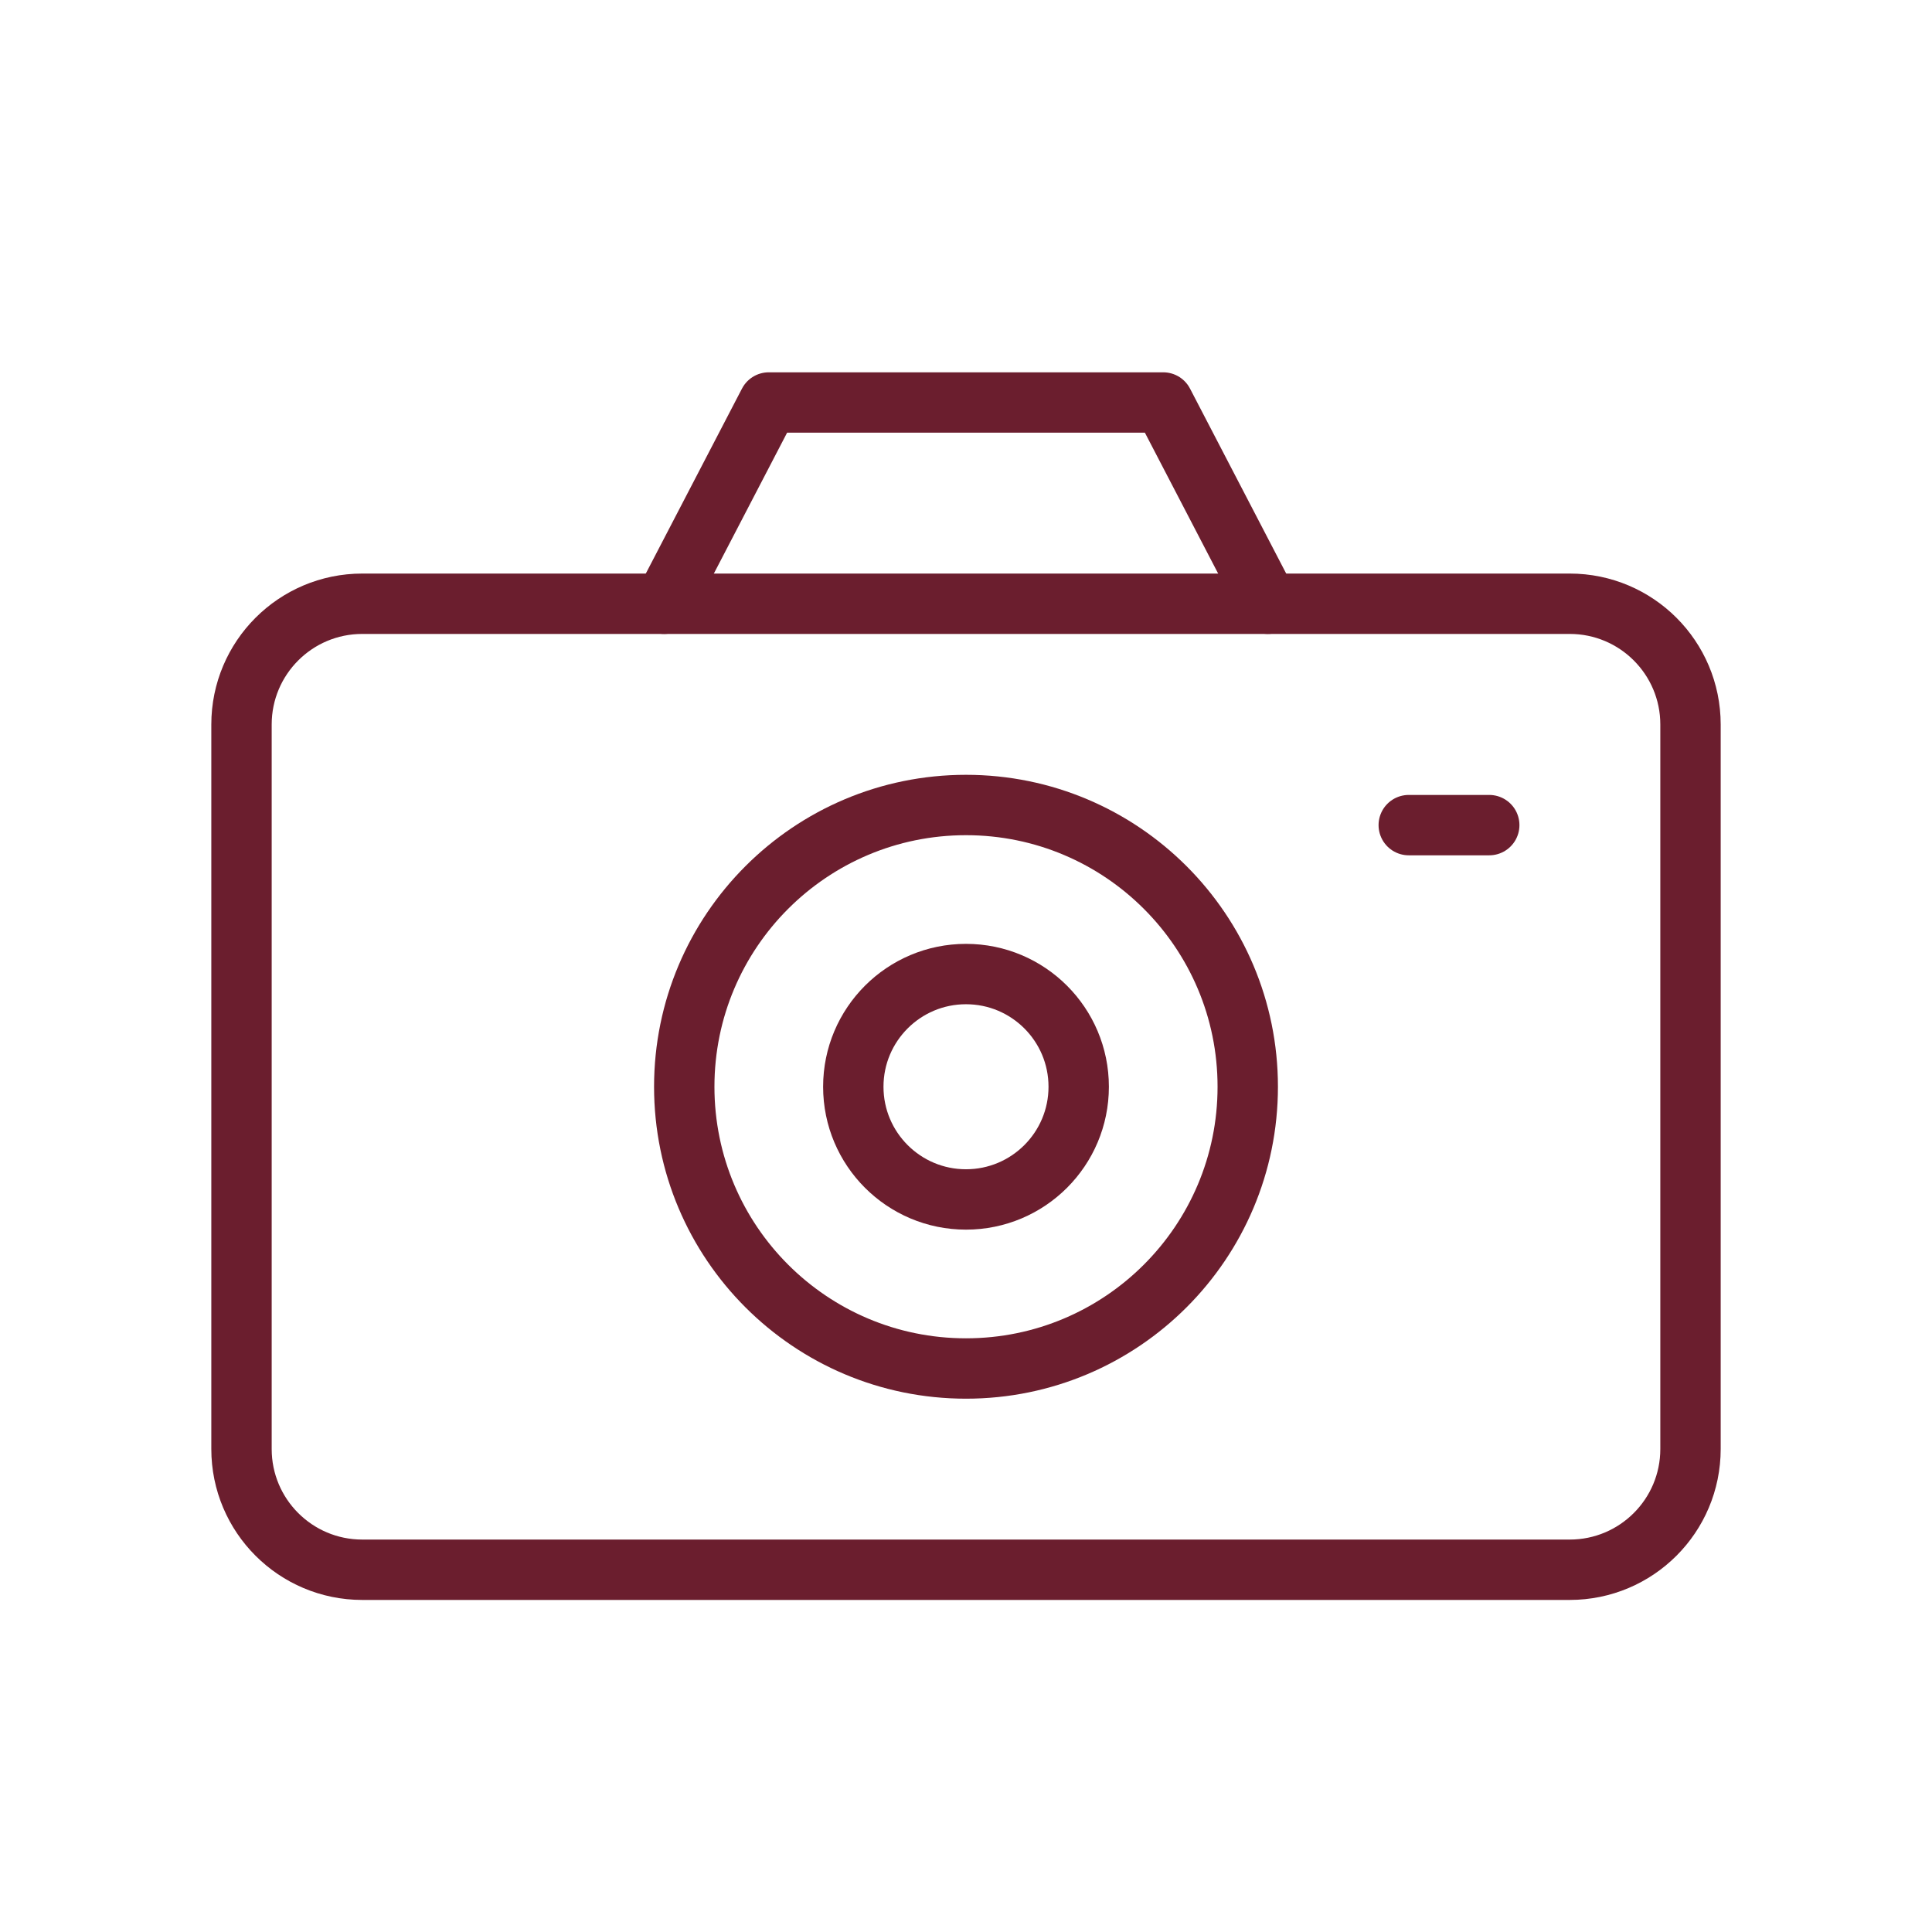
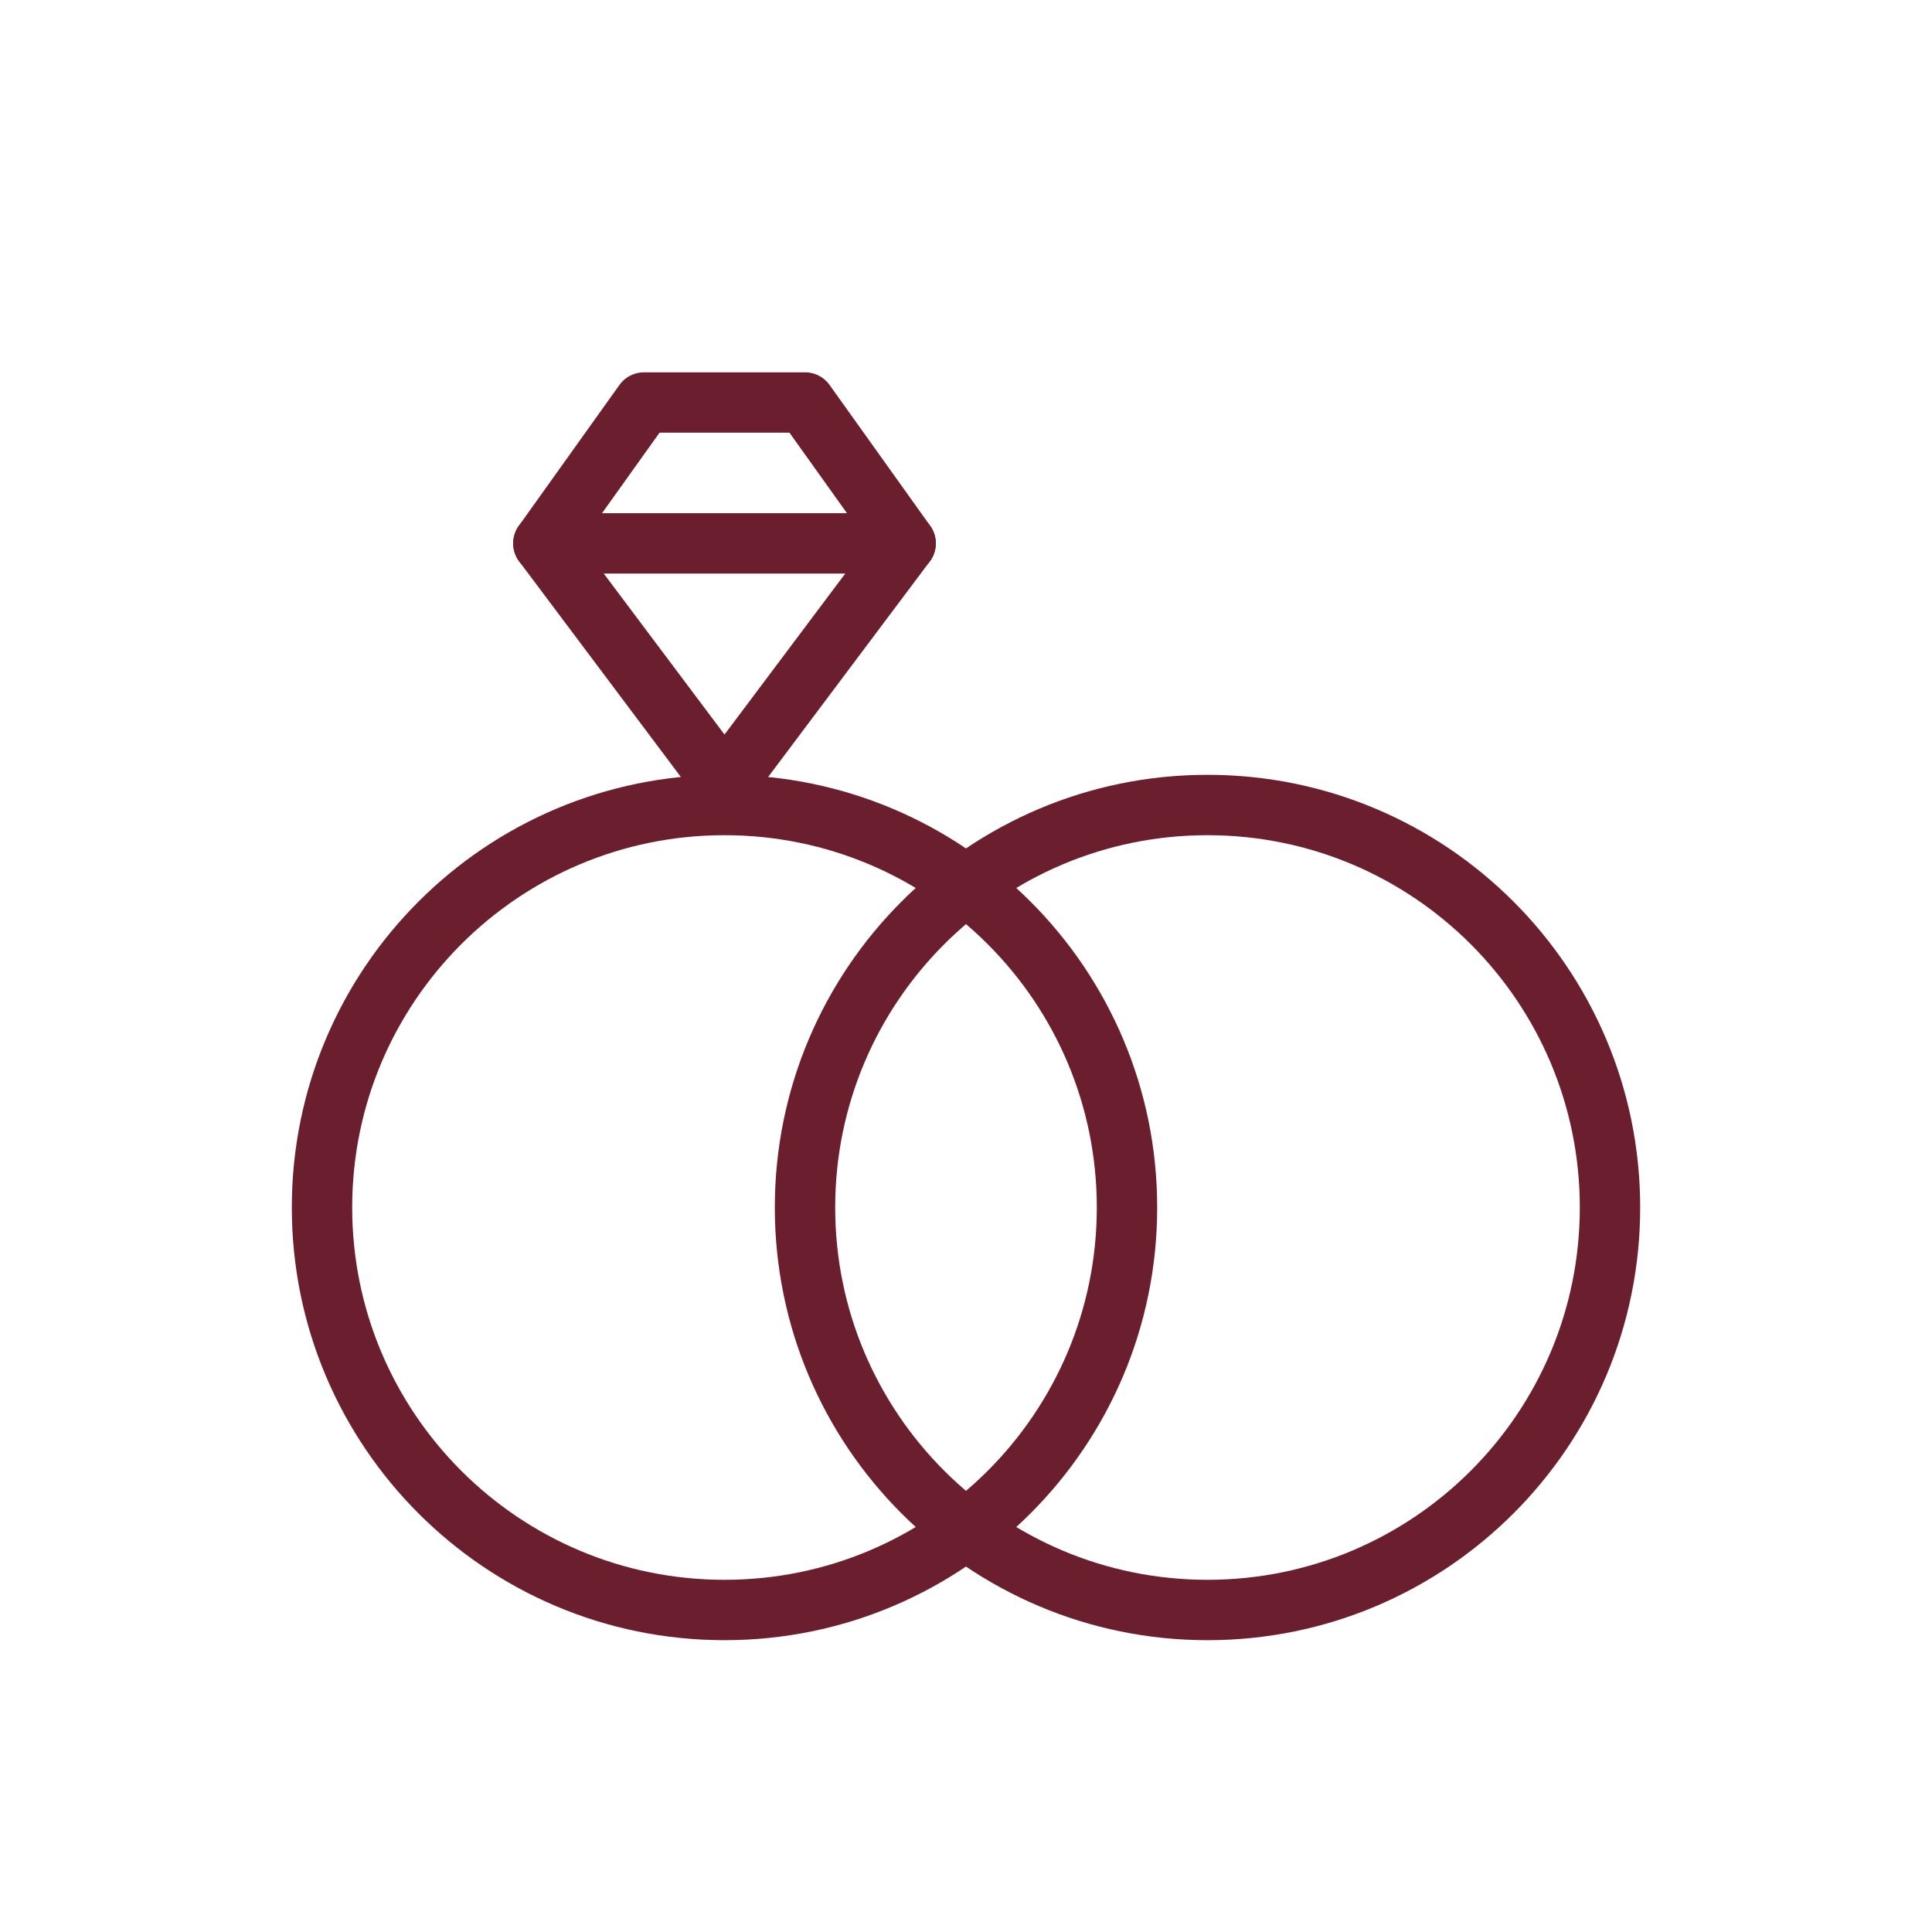
<svg xmlns="http://www.w3.org/2000/svg" viewBox="0 0 48 48" width="40" height="40" fill="none" stroke="rgb(107, 30, 46)" stroke-width="1.5" stroke-linecap="round" stroke-linejoin="round" aria-hidden="true" style="color: rgb(107, 30, 46);">
-   <rect x="6" y="15" width="36" height="24" rx="3" />
-   <path d="M16.5 15l2.6-5h9.8l2.6 5" />
-   <circle cx="24" cy="27" r="7" />
-   <circle cx="24" cy="27" r="2.8" />
-   <path d="M35 20.5h2" />
+   <circle cx="18" cy="30" r="10" />
+   <circle cx="30" cy="30" r="10" />
+   <path d="M13.5 13.5 16 10h4l2.5 3.5L18 19.5z" />
+   <path d="M13.5 13.5h9" />
</svg>
